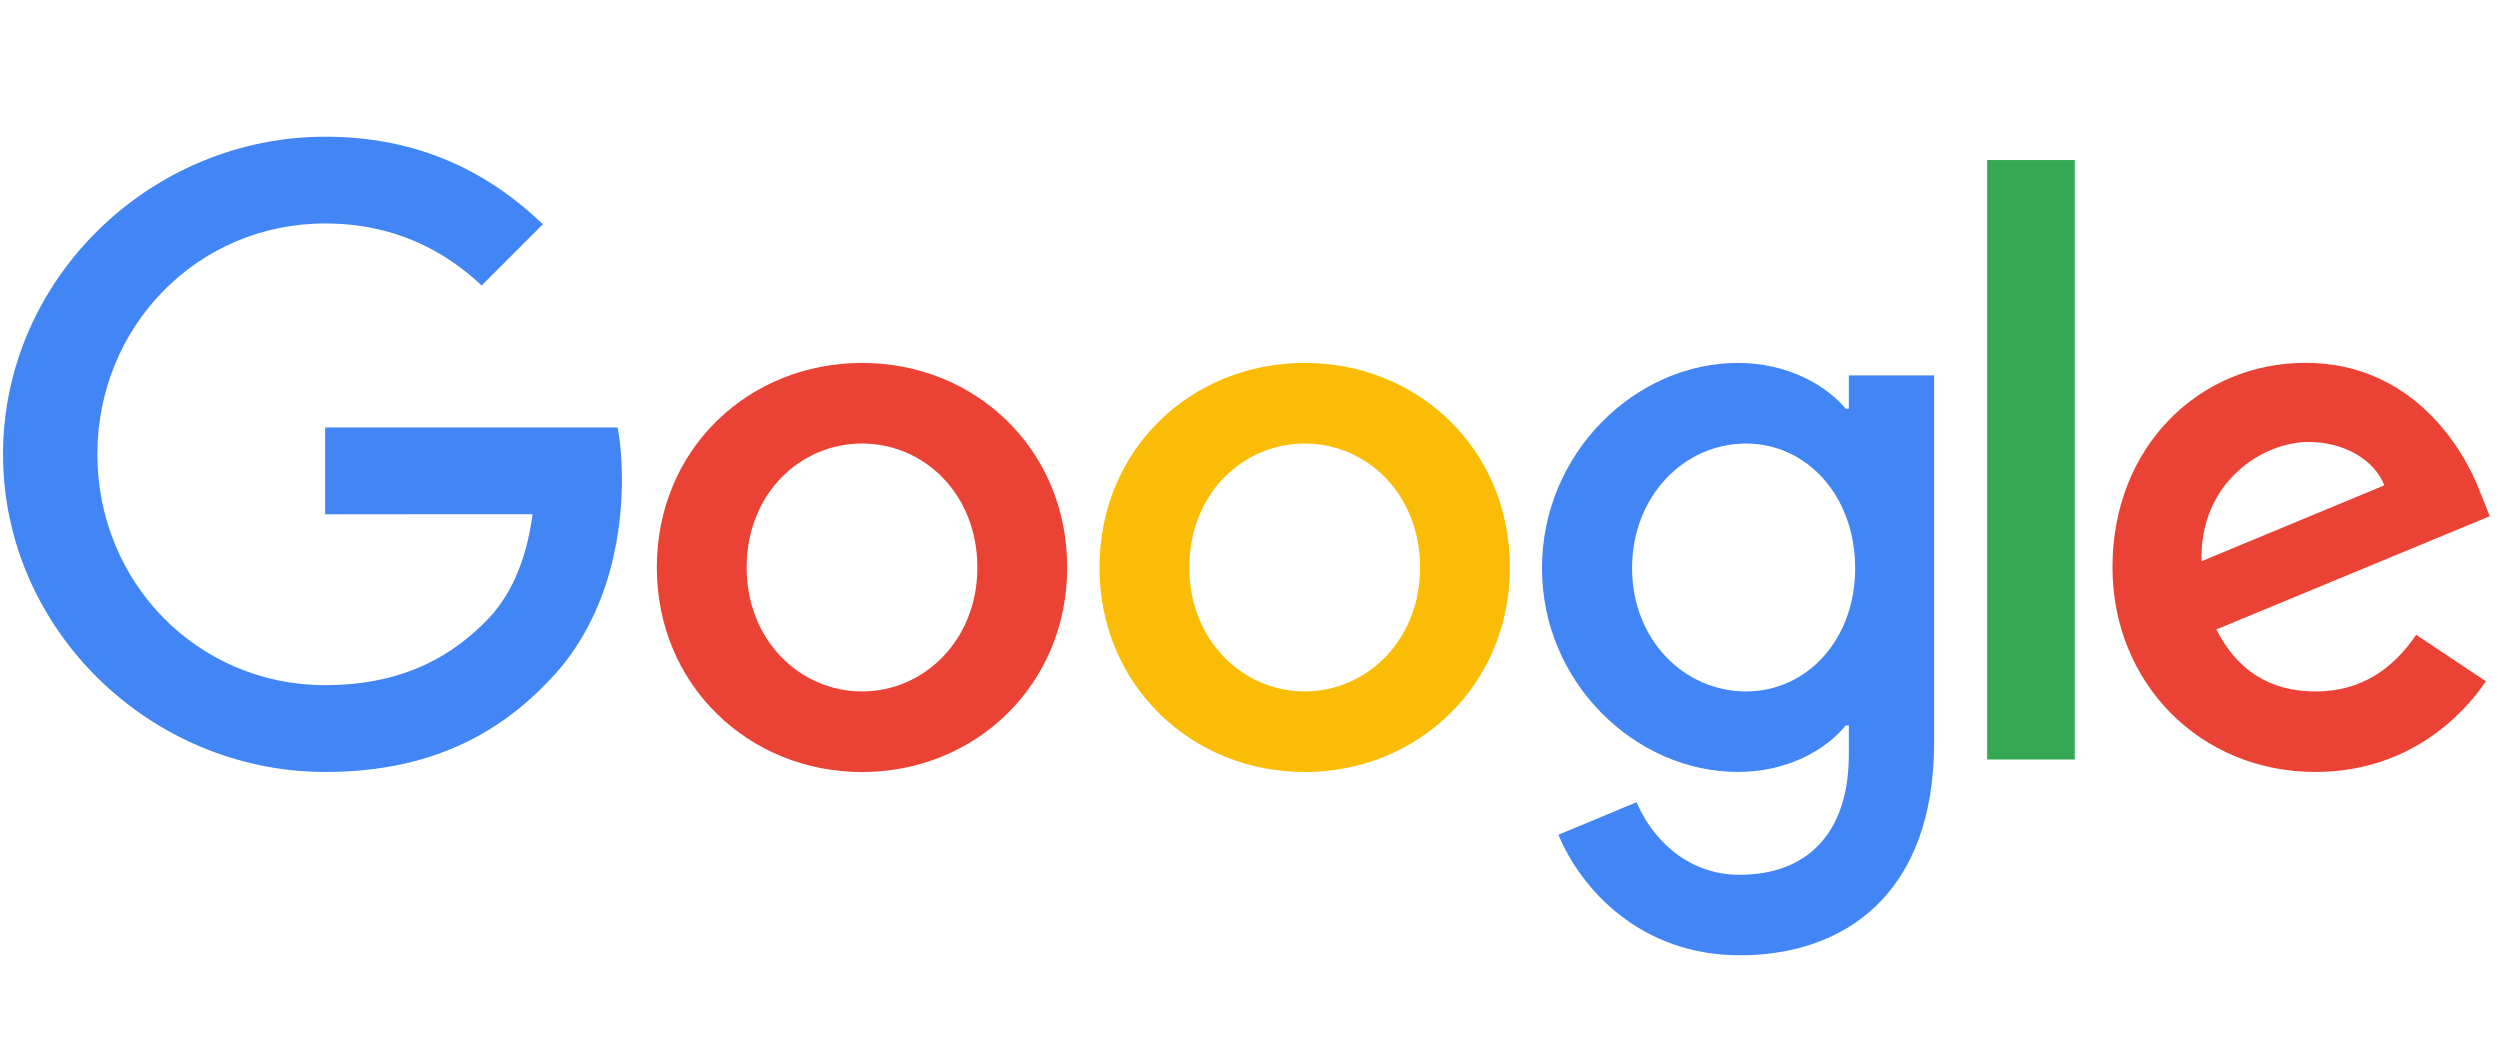
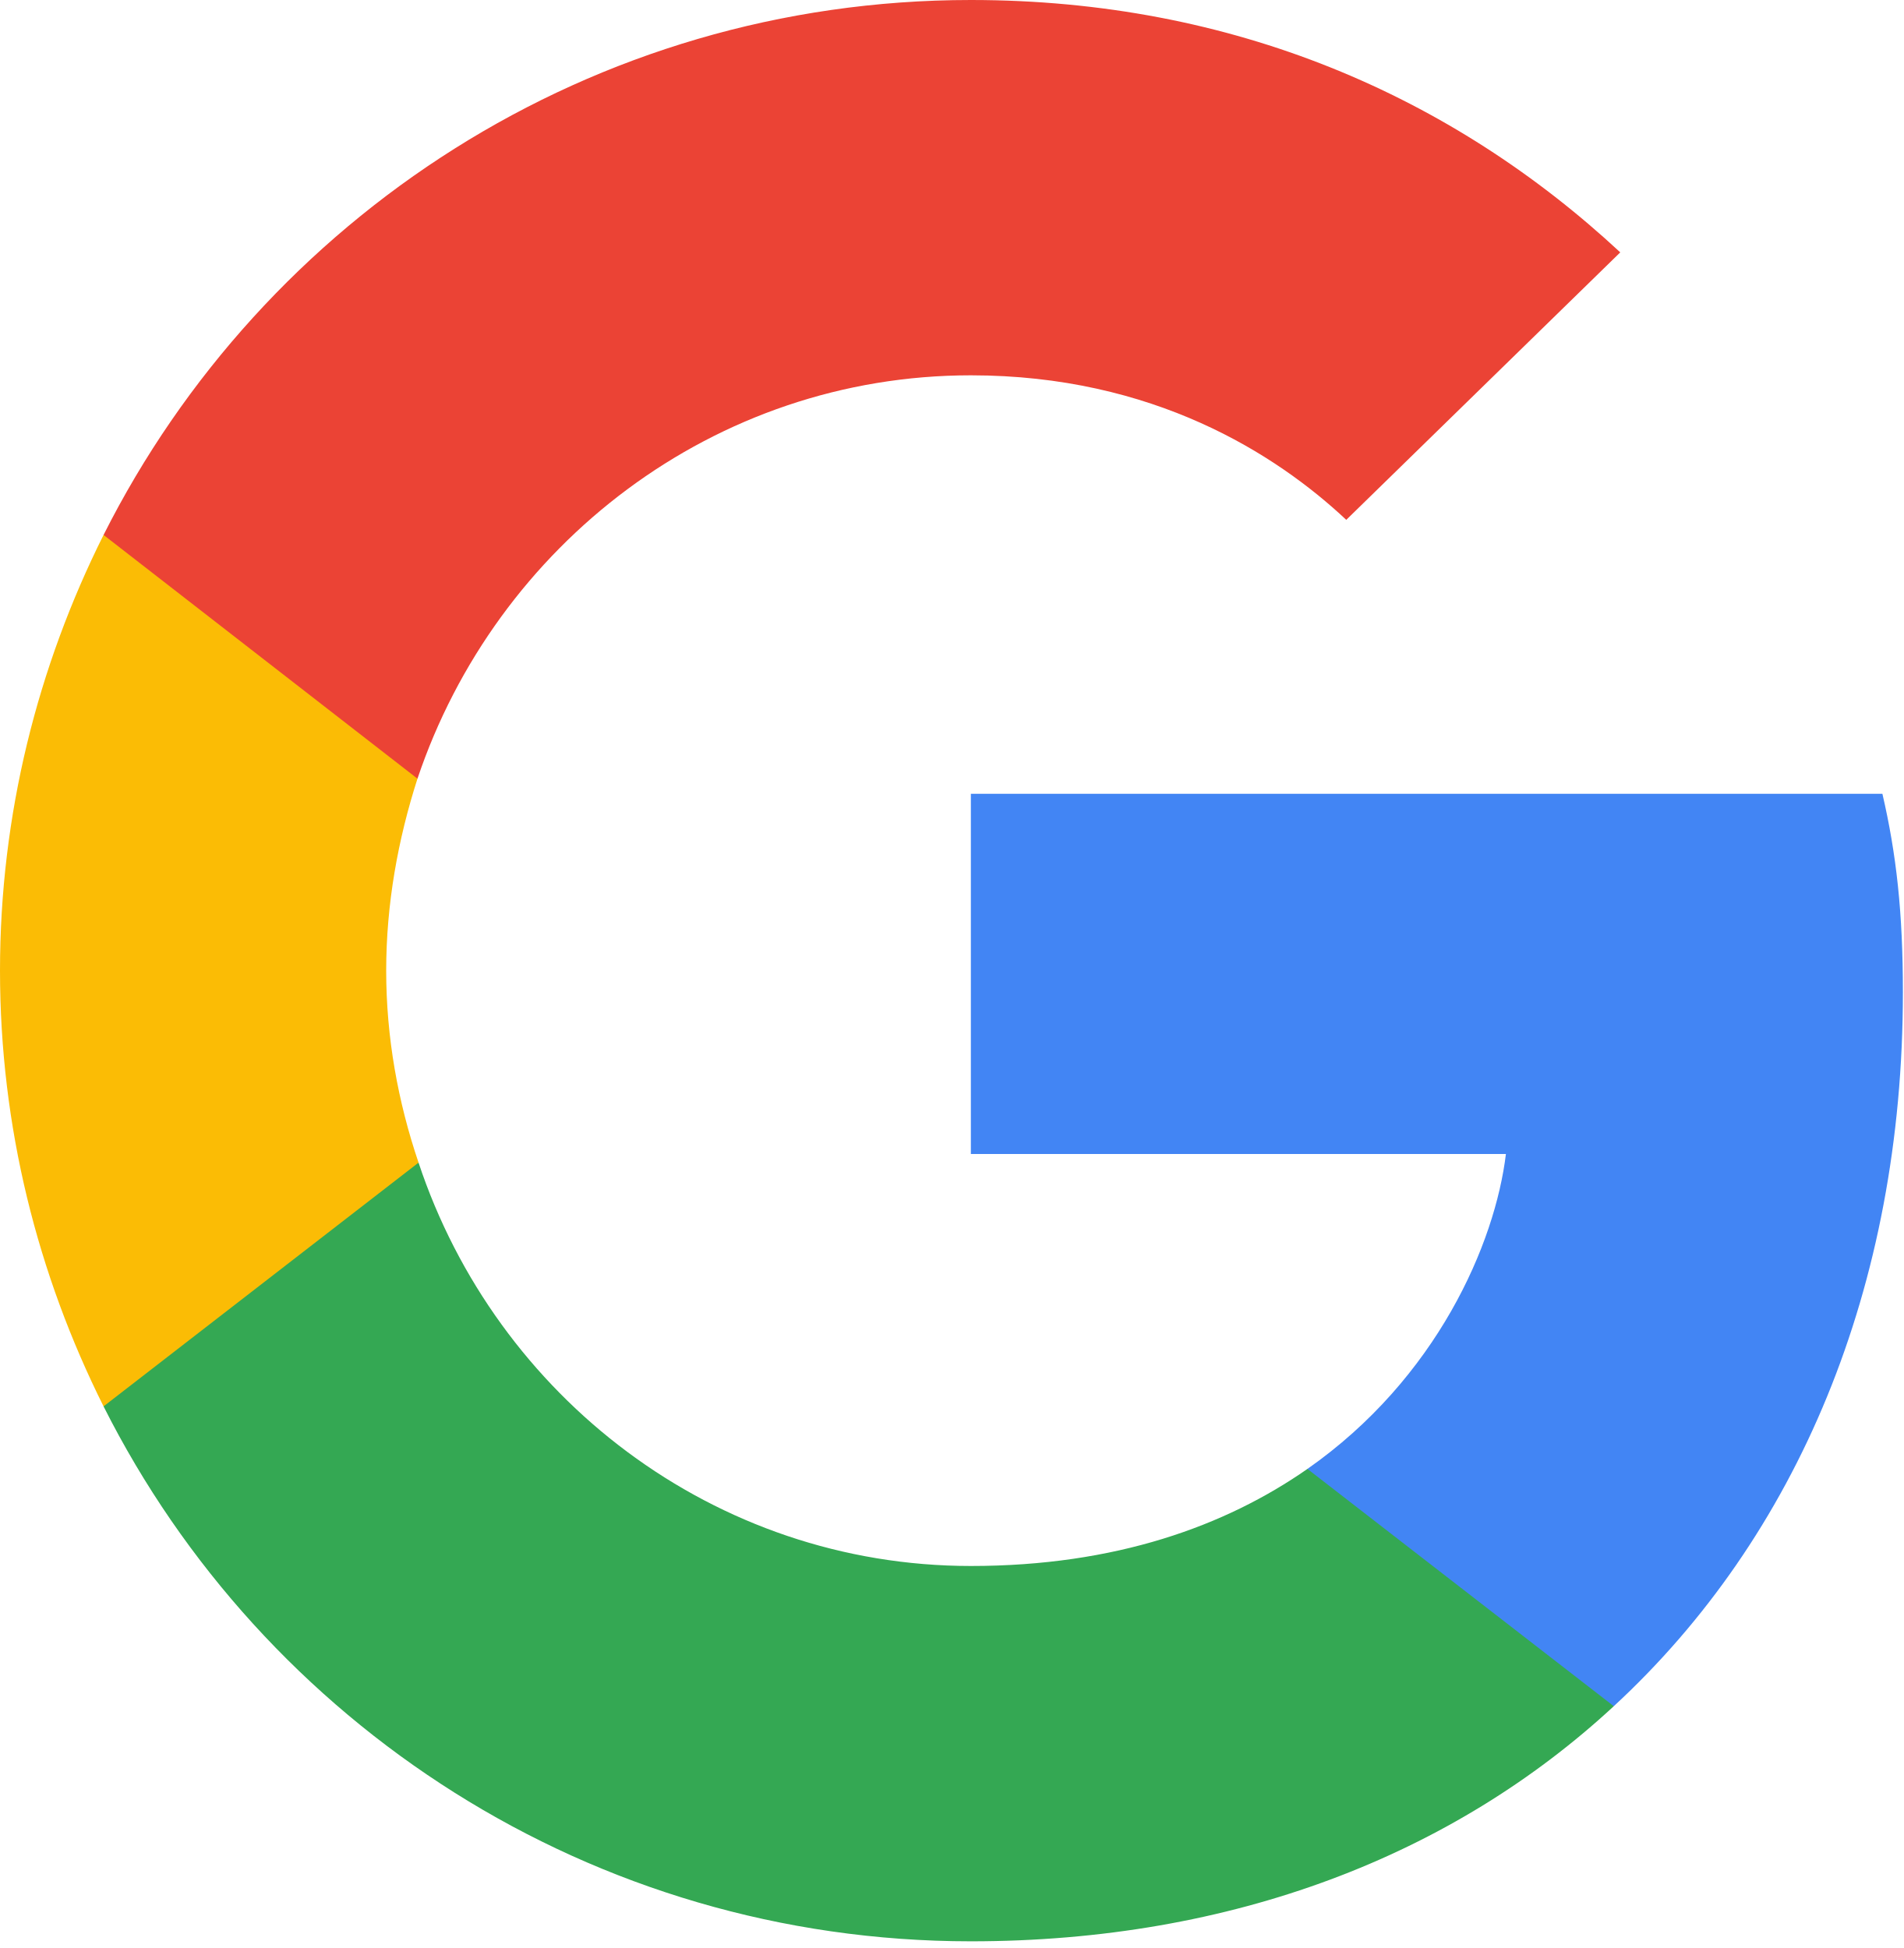
- <svg xmlns="http://www.w3.org/2000/svg" width="113" height="48" viewBox="0 0 113 48" fill="none">
-   <path d="M48.237 25.65C48.237 30.973 44.073 34.896 38.962 34.896C33.852 34.896 29.688 30.973 29.688 25.65C29.688 20.289 33.852 16.404 38.962 16.404C44.073 16.404 48.237 20.289 48.237 25.65ZM44.177 25.65C44.177 22.324 41.764 20.048 38.962 20.048C36.161 20.048 33.748 22.324 33.748 25.65C33.748 28.943 36.161 31.253 38.962 31.253C41.764 31.253 44.177 28.939 44.177 25.65Z" fill="#EA4335" />
-   <path d="M68.247 25.65C68.247 30.973 64.082 34.896 58.972 34.896C53.861 34.896 49.697 30.973 49.697 25.65C49.697 20.294 53.861 16.404 58.972 16.404C64.082 16.404 68.247 20.289 68.247 25.65ZM64.187 25.65C64.187 22.324 61.773 20.048 58.972 20.048C56.17 20.048 53.757 22.324 53.757 25.65C53.757 28.943 56.17 31.253 58.972 31.253C61.773 31.253 64.187 28.939 64.187 25.65Z" fill="#FBBC05" />
-   <path d="M87.422 16.963V33.562C87.422 40.39 83.396 43.179 78.635 43.179C74.154 43.179 71.457 40.182 70.44 37.731L73.975 36.259C74.604 37.764 76.147 39.54 78.631 39.54C81.678 39.54 83.567 37.66 83.567 34.121V32.791H83.425C82.516 33.912 80.765 34.892 78.556 34.892C73.933 34.892 69.698 30.865 69.698 25.683C69.698 20.465 73.933 16.404 78.556 16.404C80.761 16.404 82.512 17.384 83.425 18.472H83.567V16.967H87.422V16.963ZM83.854 25.683C83.854 22.428 81.682 20.048 78.919 20.048C76.117 20.048 73.77 22.428 73.77 25.683C73.77 28.906 76.117 31.253 78.919 31.253C81.682 31.253 83.854 28.906 83.854 25.683Z" fill="#4285F4" />
-   <path d="M93.779 7.234V34.329H89.819V7.234H93.779Z" fill="#34A853" />
-   <path d="M109.211 28.693L112.363 30.794C111.346 32.299 108.895 34.892 104.659 34.892C99.407 34.892 95.484 30.832 95.484 25.646C95.484 20.148 99.44 16.4 104.205 16.4C109.003 16.4 111.35 20.218 112.117 22.282L112.538 23.332L100.178 28.451C101.124 30.306 102.596 31.253 104.659 31.253C106.727 31.253 108.161 30.236 109.211 28.693ZM99.511 25.367L107.773 21.936C107.319 20.781 105.952 19.977 104.343 19.977C102.279 19.977 99.407 21.798 99.511 25.367Z" fill="#EA4335" />
-   <path d="M14.697 23.245V19.322H27.916C28.045 20.006 28.112 20.814 28.112 21.69C28.112 24.633 27.307 28.272 24.715 30.865C22.192 33.491 18.97 34.892 14.702 34.892C6.79 34.892 0.137 28.447 0.137 20.535C0.137 12.623 6.79 6.179 14.702 6.179C19.079 6.179 22.197 7.896 24.539 10.135L21.771 12.903C20.092 11.327 17.816 10.101 14.697 10.101C8.92 10.101 4.401 14.758 4.401 20.535C4.401 26.313 8.92 30.969 14.697 30.969C18.445 30.969 20.579 29.464 21.947 28.097C23.055 26.988 23.785 25.404 24.073 23.241L14.697 23.245Z" fill="#4285F4" />
+ <svg xmlns="http://www.w3.org/2000/svg" width="256px" height="262px" viewBox="0 0 256 262" version="1.1" preserveAspectRatio="xMidYMid">
+   <g>
+     <path d="M255.878,133.451 C255.878,122.717 255.007,114.884 253.122,106.761 L130.55,106.761 L130.55,155.209 L202.497,155.209 C201.047,167.249 193.214,185.381 175.807,197.565 L175.563,199.187 L214.318,229.21 L217.003,229.478 C241.662,206.704 255.878,173.196 255.878,133.451" fill="#4285F4" />
+     <path d="M130.55,261.1 C165.798,261.1 195.389,249.495 217.003,229.478 L175.807,197.565 C164.783,205.253 149.987,210.62 130.55,210.62 C96.027,210.62 66.726,187.847 56.281,156.37 L54.75,156.5 L14.452,187.687 L13.925,189.152 C35.393,231.798 79.49,261.1 130.55,261.1" fill="#34A853" />
+     <path d="M56.281,156.37 C53.525,148.247 51.93,139.543 51.93,130.55 C51.93,121.556 53.525,112.853 56.136,104.73 L56.063,103 L15.26,71.312 L13.925,71.947 C5.077,89.644 0,109.517 0,130.55 C0,151.583 5.077,171.455 13.925,189.152 L56.281,156.37" fill="#FBBC05" />
+     <path d="M130.55,50.479 C155.064,50.479 171.6,61.068 181.029,69.917 L217.873,33.943 C195.245,12.91 165.798,0 130.55,0 C79.49,0 35.393,29.301 13.925,71.947 L56.136,104.73 C66.726,73.253 96.027,50.479 130.55,50.479" fill="#EB4335" />
+   </g>
</svg>
